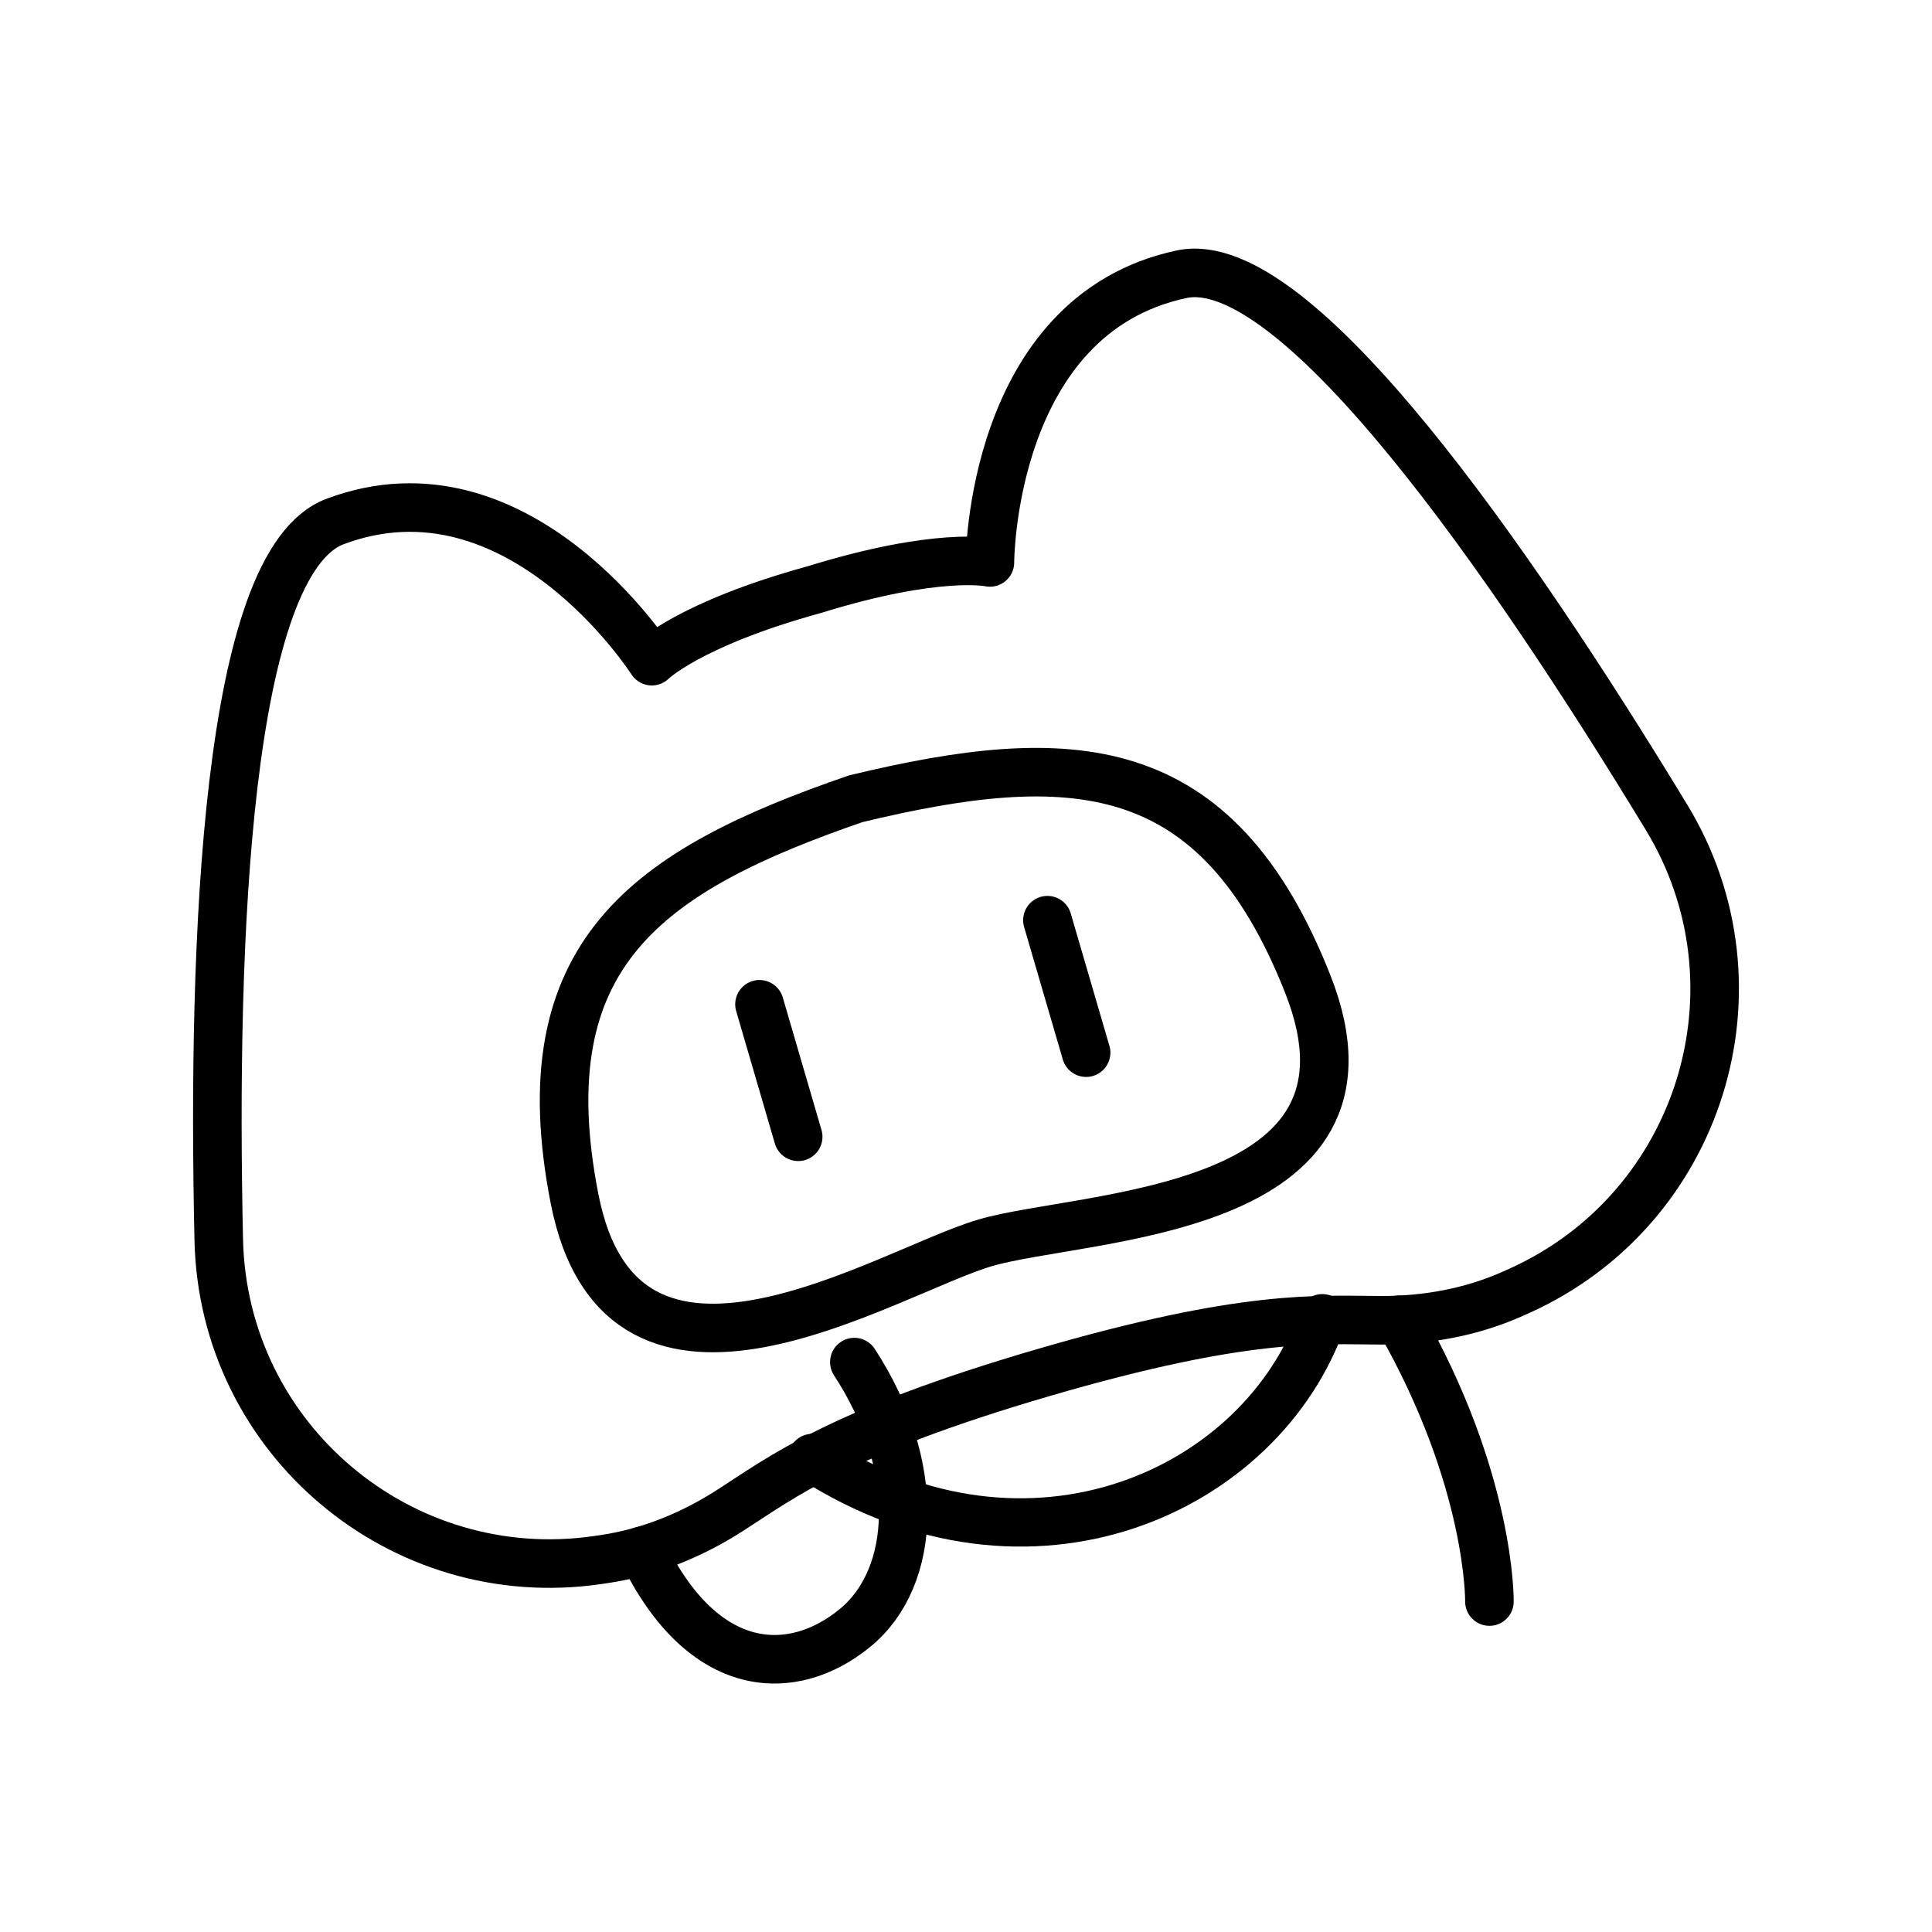
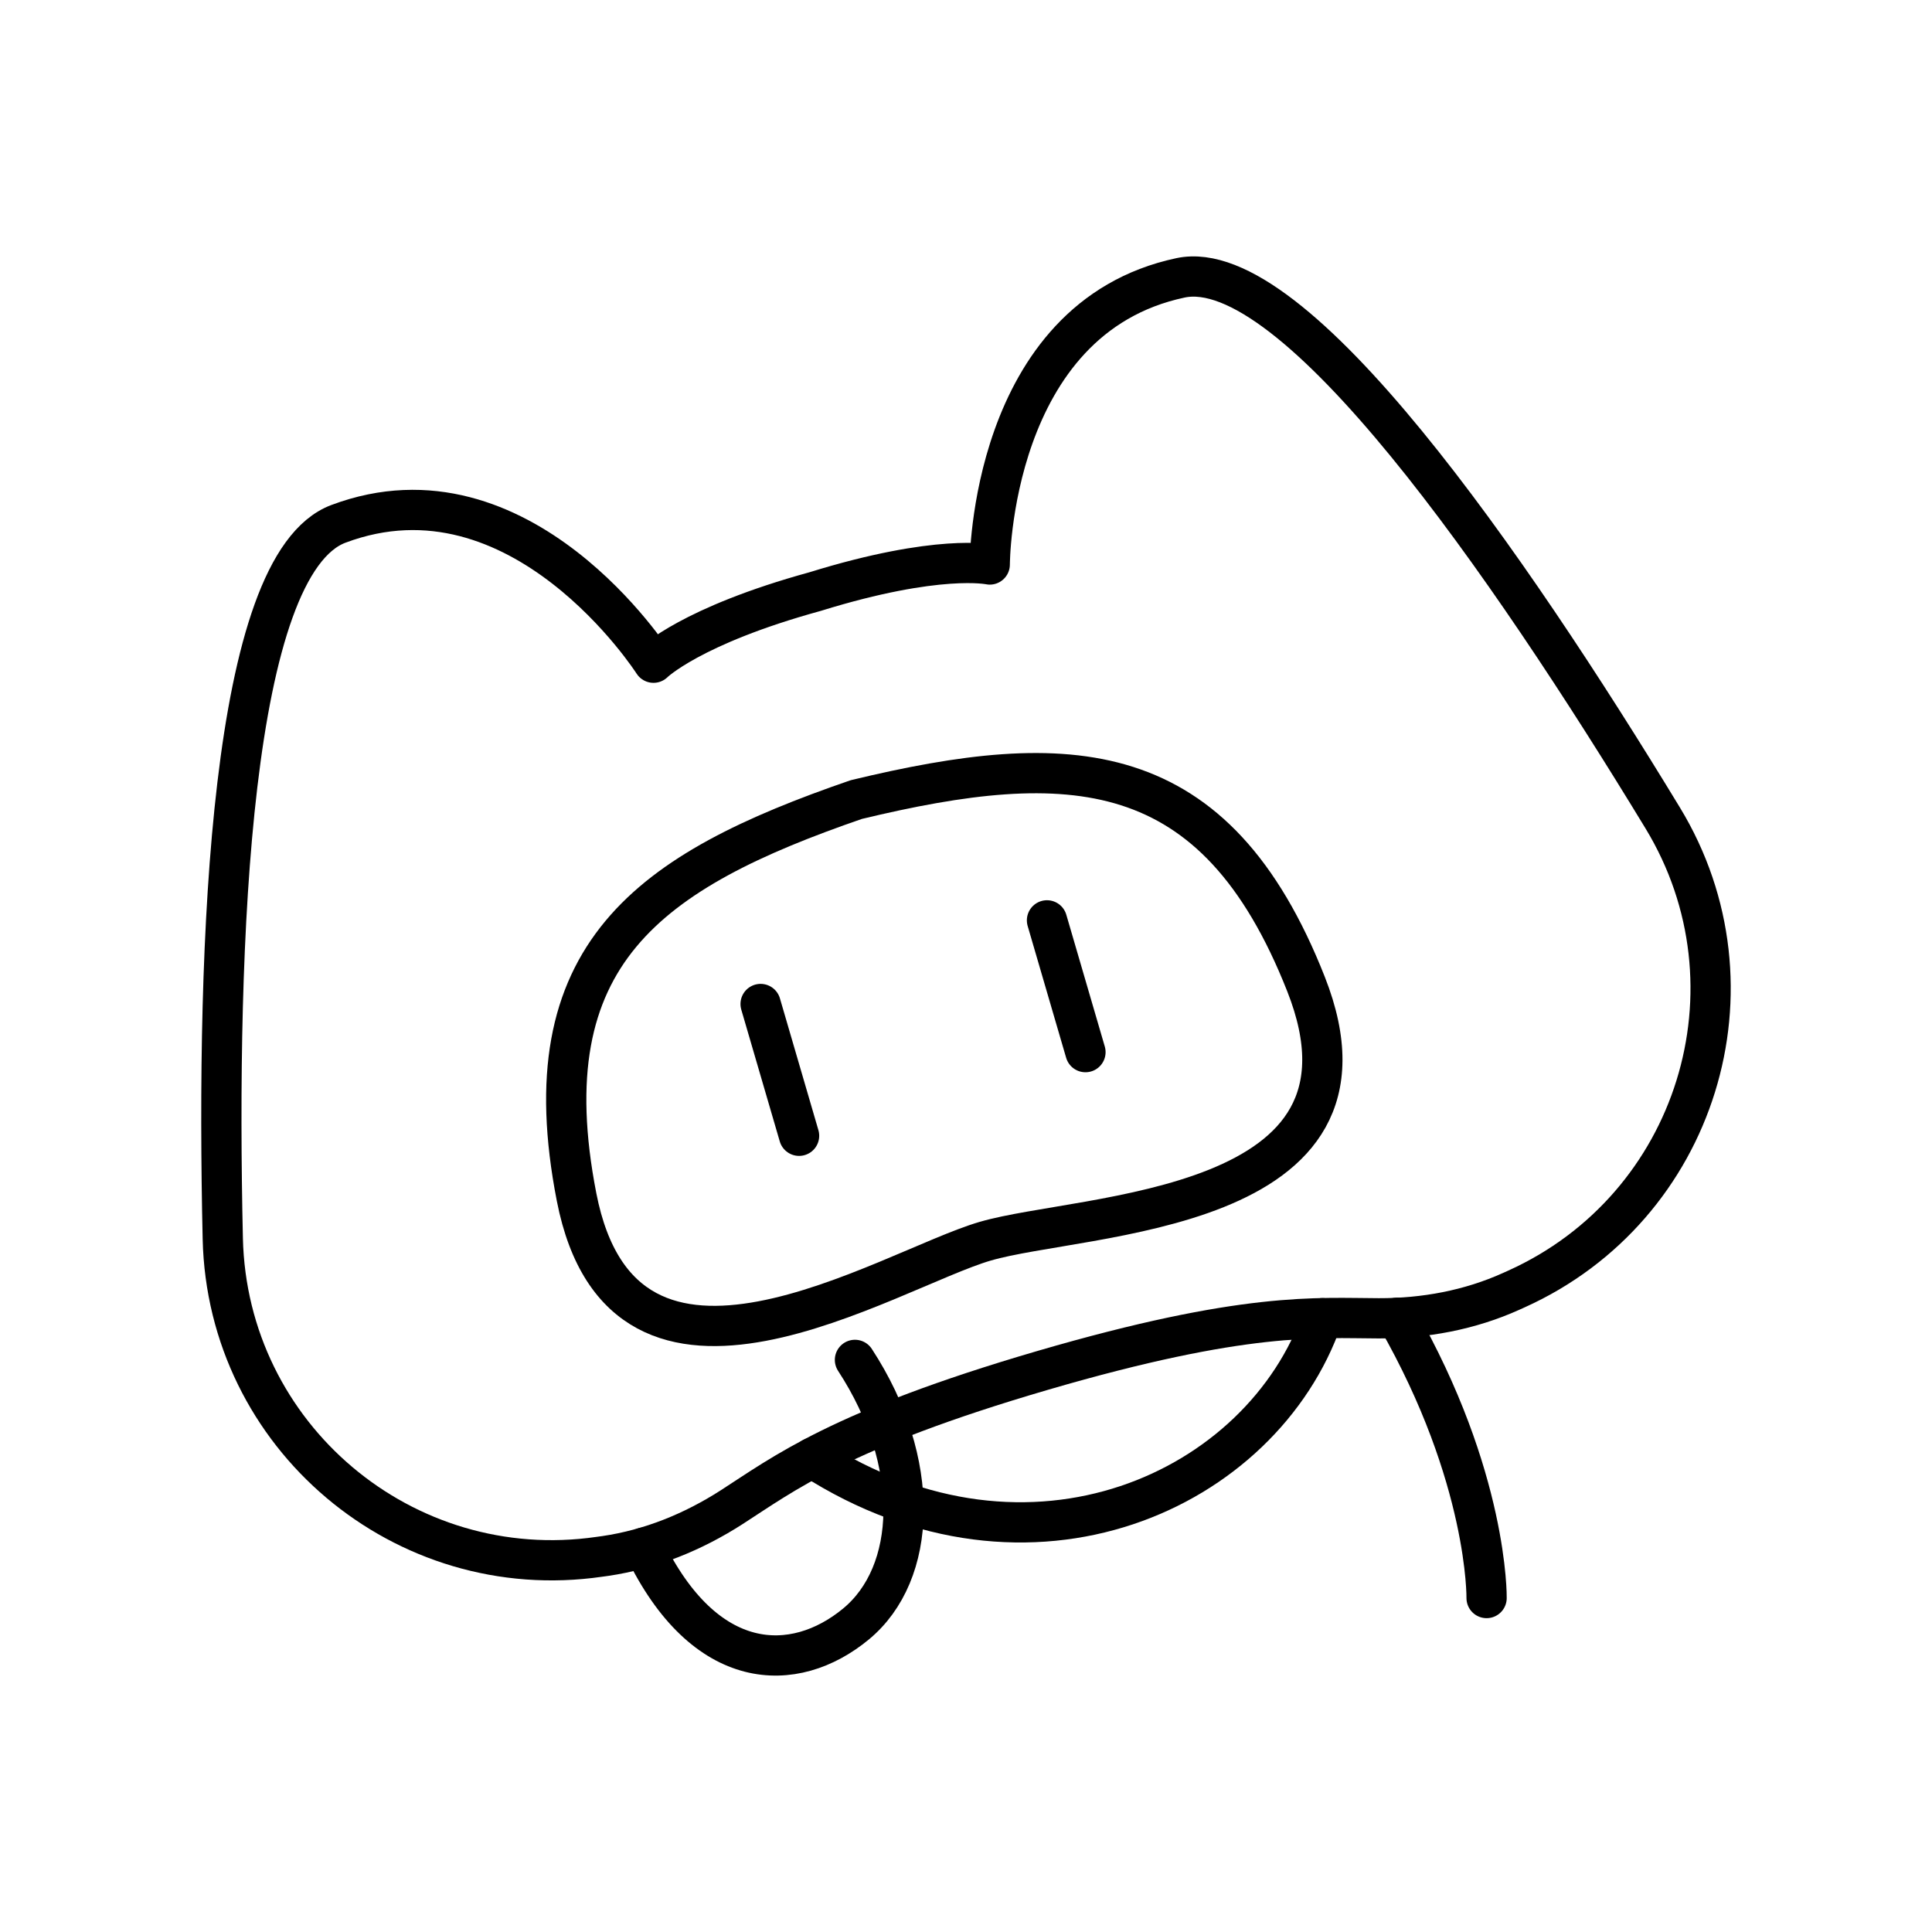
- <svg xmlns="http://www.w3.org/2000/svg" width="800" height="800" viewBox="0 0 800 800" fill="none">
-   <path d="M431.928 568.395C516.423 543.715 546.202 546.633 571.82 546.698C590.82 546.747 609.666 543.296 626.984 535.478L629.218 534.469C704.231 500.6 732.796 408.753 690.063 338.414C625.617 232.335 536.558 103.531 489.328 113.55C409.899 130.401 409.903 232.89 409.903 232.89C409.903 232.89 388.588 228.231 337.219 244.142C285.362 258.382 269.905 273.78 269.905 273.78C269.905 273.78 214.745 187.4 138.734 215.95C93.536 232.927 87.805 389.418 90.585 513.506C92.428 595.79 165.94 657.824 247.389 645.992L249.816 645.64C268.618 642.908 286.36 635.673 302.348 625.404C323.904 611.56 347.432 593.074 431.928 568.395Z" stroke="black" stroke-width="20.108" stroke-linecap="round" stroke-linejoin="round" />
-   <path d="M265.939 642.149C291.275 694.734 328.565 695.089 354.153 674.009C379.741 652.931 381.646 606.662 353.769 564.011" stroke="black" stroke-width="20.108" stroke-linecap="round" stroke-linejoin="round" />
-   <path d="M408.029 514.606C448.74 502.715 579.4 503.553 541.56 407.579C503.72 311.606 443.218 309.322 354.329 330.751C267.881 360.536 218.12 395.023 237.885 496.275C257.649 597.528 367.319 526.498 408.029 514.606Z" stroke="black" stroke-width="20.108" stroke-linecap="round" stroke-linejoin="round" />
-   <path d="M330.511 470.713L314.486 415.855" stroke="black" stroke-width="20.108" stroke-linecap="round" stroke-linejoin="round" />
-   <path d="M449.737 435.889L433.714 381.031" stroke="black" stroke-width="20.108" stroke-linecap="round" stroke-linejoin="round" />
-   <path d="M579.43 546.485C617.517 613.05 616.736 663.162 616.736 663.162" stroke="black" stroke-width="20.108" stroke-linecap="round" stroke-linejoin="round" />
-   <path d="M547.559 545.857C522.664 617.247 426.636 661.75 336.338 603.725" stroke="black" stroke-width="20" stroke-linecap="round" stroke-linejoin="round" />
+ <svg xmlns="http://www.w3.org/2000/svg" width="32" height="32" viewBox="0 0 48 48">
+   <g fill="none" stroke="currentColor" stroke-linecap="round" stroke-linejoin="round">
+     <path d="M25.905 34.047c5.043-1.472 6.82-1.298 8.349-1.294c1.134.003 2.258-.203 3.292-.67l.133-.06c4.477-2.021 6.181-7.503 3.631-11.7c-3.846-6.33-9.16-14.018-11.98-13.42c-4.74 1.006-4.74 7.122-4.74 7.122s-1.271-.278-4.337.672c-3.094.85-4.017 1.768-4.017 1.768s-3.292-5.154-7.828-3.45c-2.697 1.012-3.04 10.351-2.873 17.757c.11 4.91 4.497 8.612 9.357 7.906l.145-.02c1.122-.164 2.181-.596 3.135-1.208c1.287-.827 2.69-1.93 7.733-3.403Z" />
+     <path d="M16 38.449c1.511 3.138 3.737 3.16 5.264 1.901c1.527-1.258 1.64-4.019-.023-6.564m3.239-2.949c2.429-.71 10.226-.66 7.968-6.387c-2.258-5.727-5.869-5.863-11.174-4.585c-5.159 1.778-8.128 3.836-6.949 9.878c1.18 6.043 7.725 1.804 10.154 1.094Zm-4.627-2.619l-.956-3.274m8.071 1.196l-.956-3.274m8.696 9.874c2.273 3.972 2.226 6.963 2.226 6.963" />
+   </g>
+   <path fill="none" stroke="currentColor" stroke-linecap="round" stroke-linejoin="round" d="M32.853 32.75c-1.493 4.283-7.255 6.953-12.673 3.472" />
</svg>
